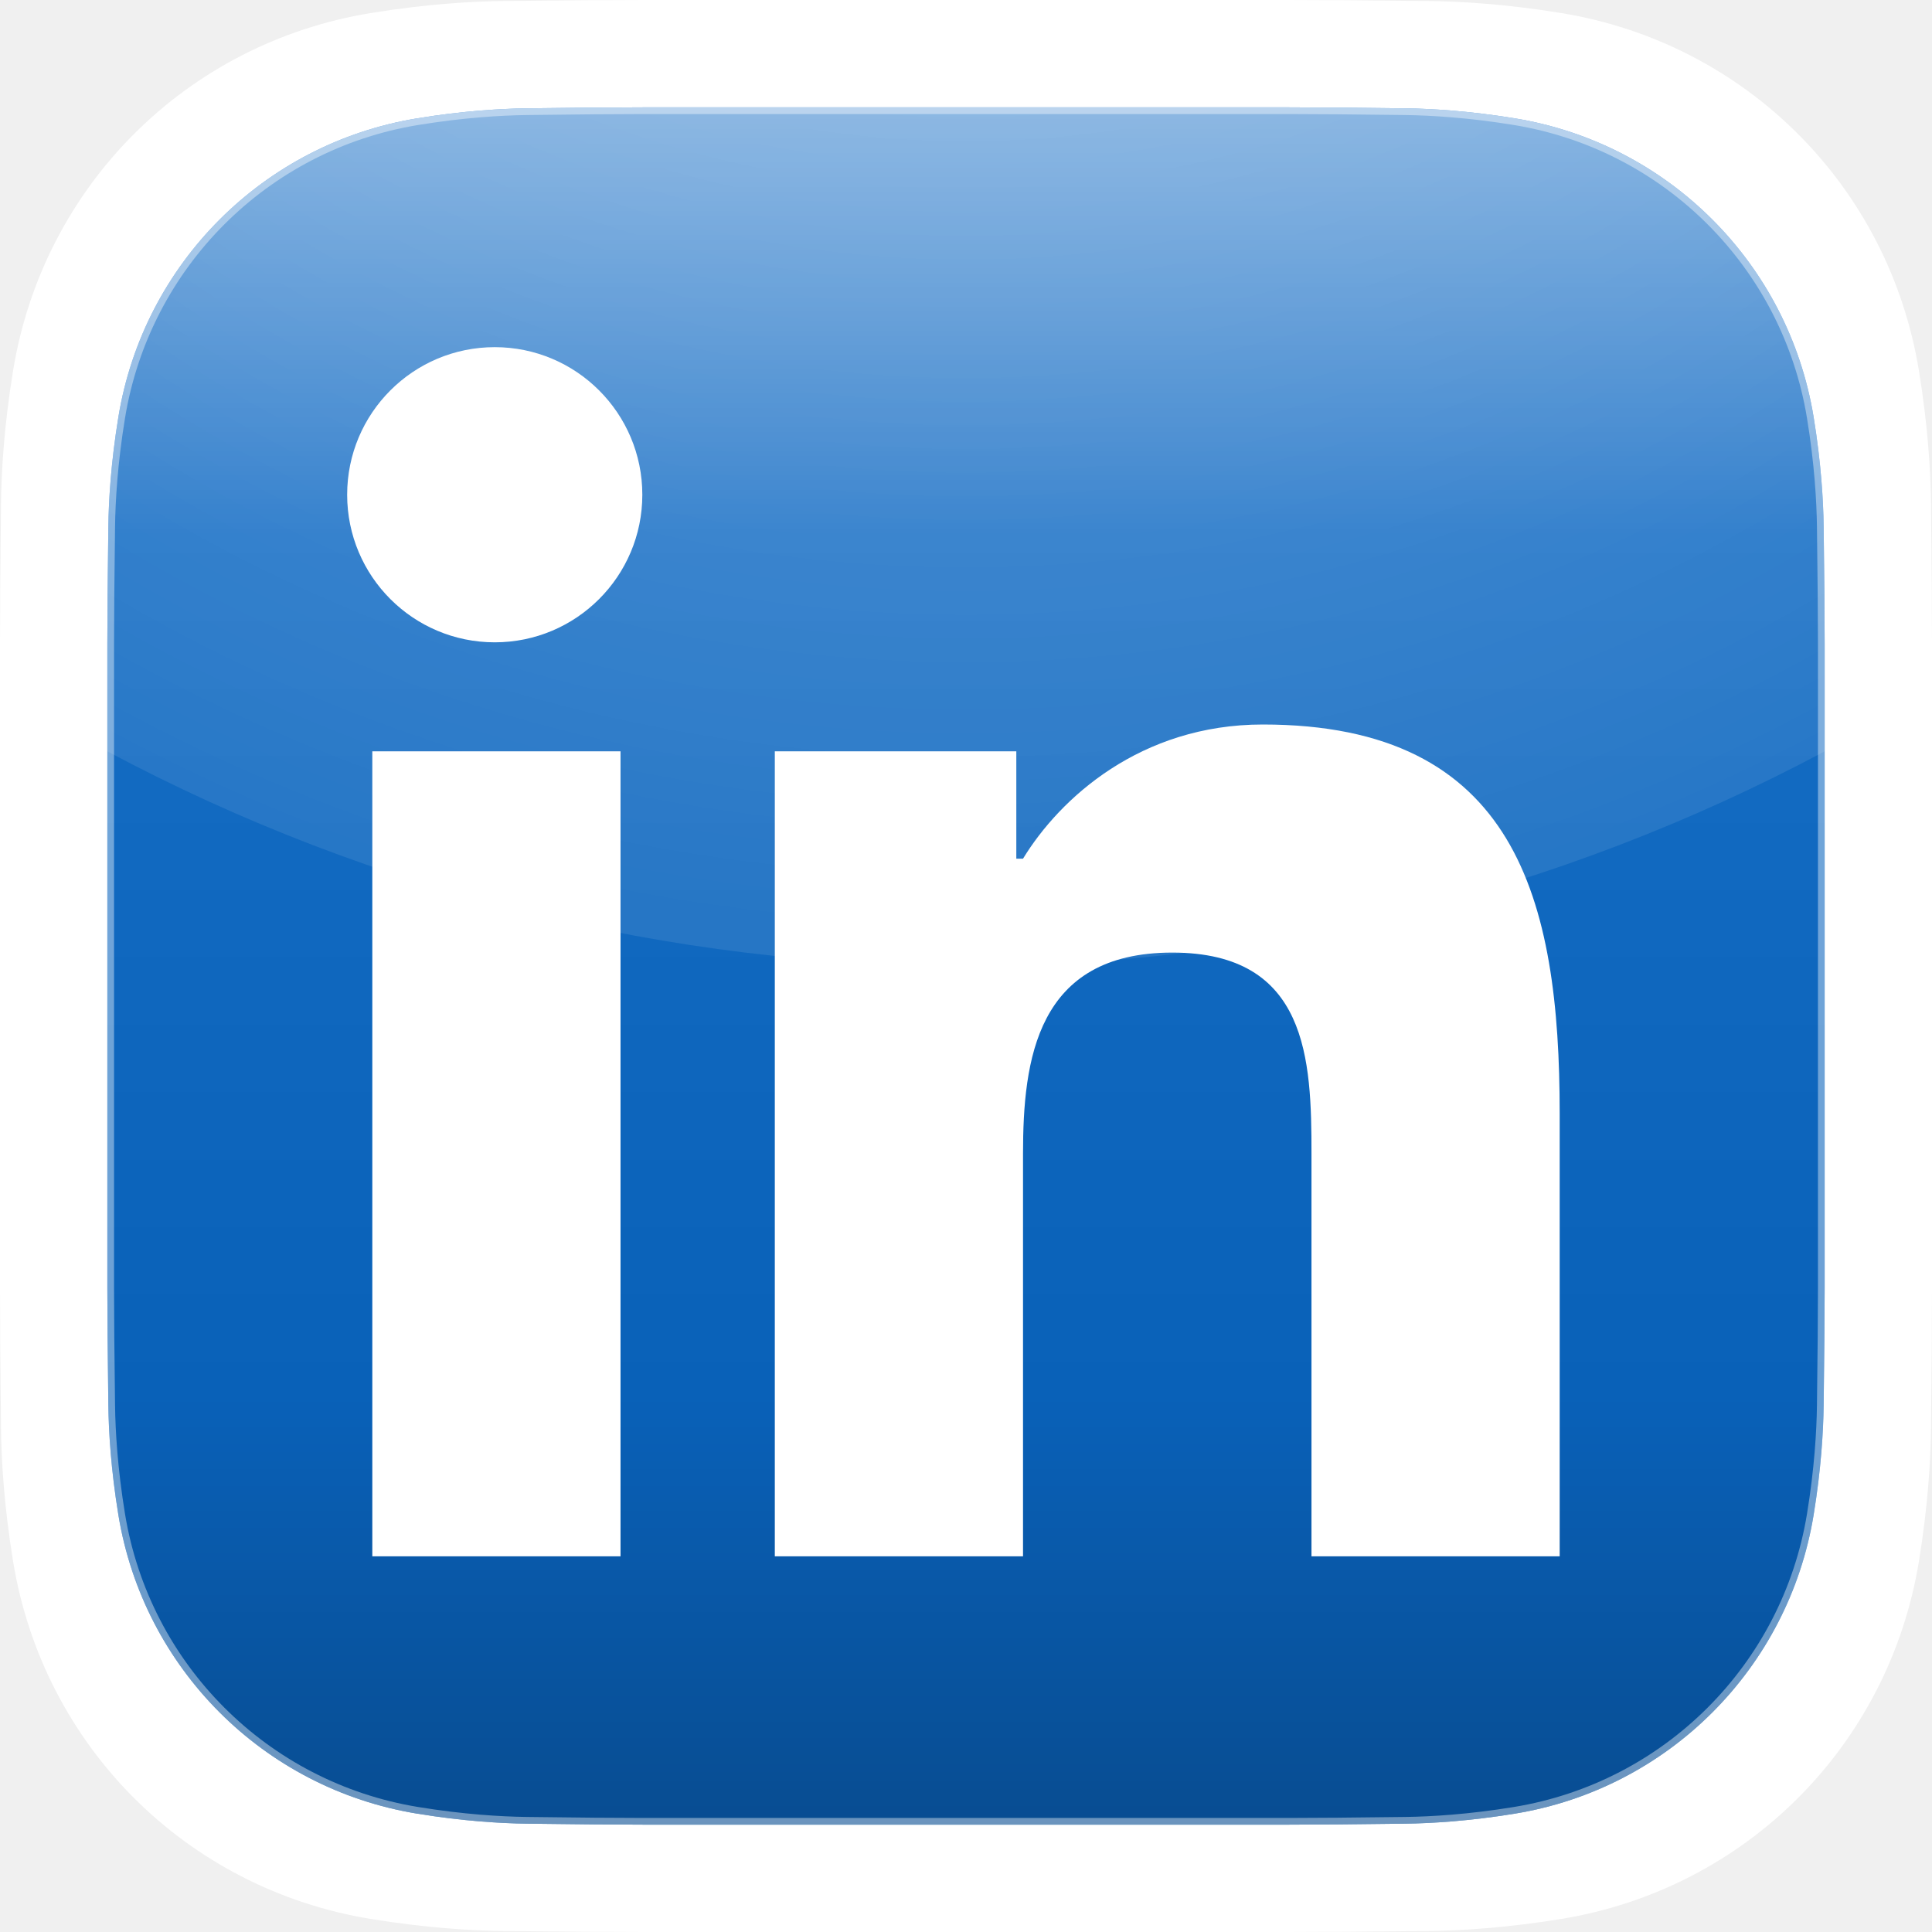
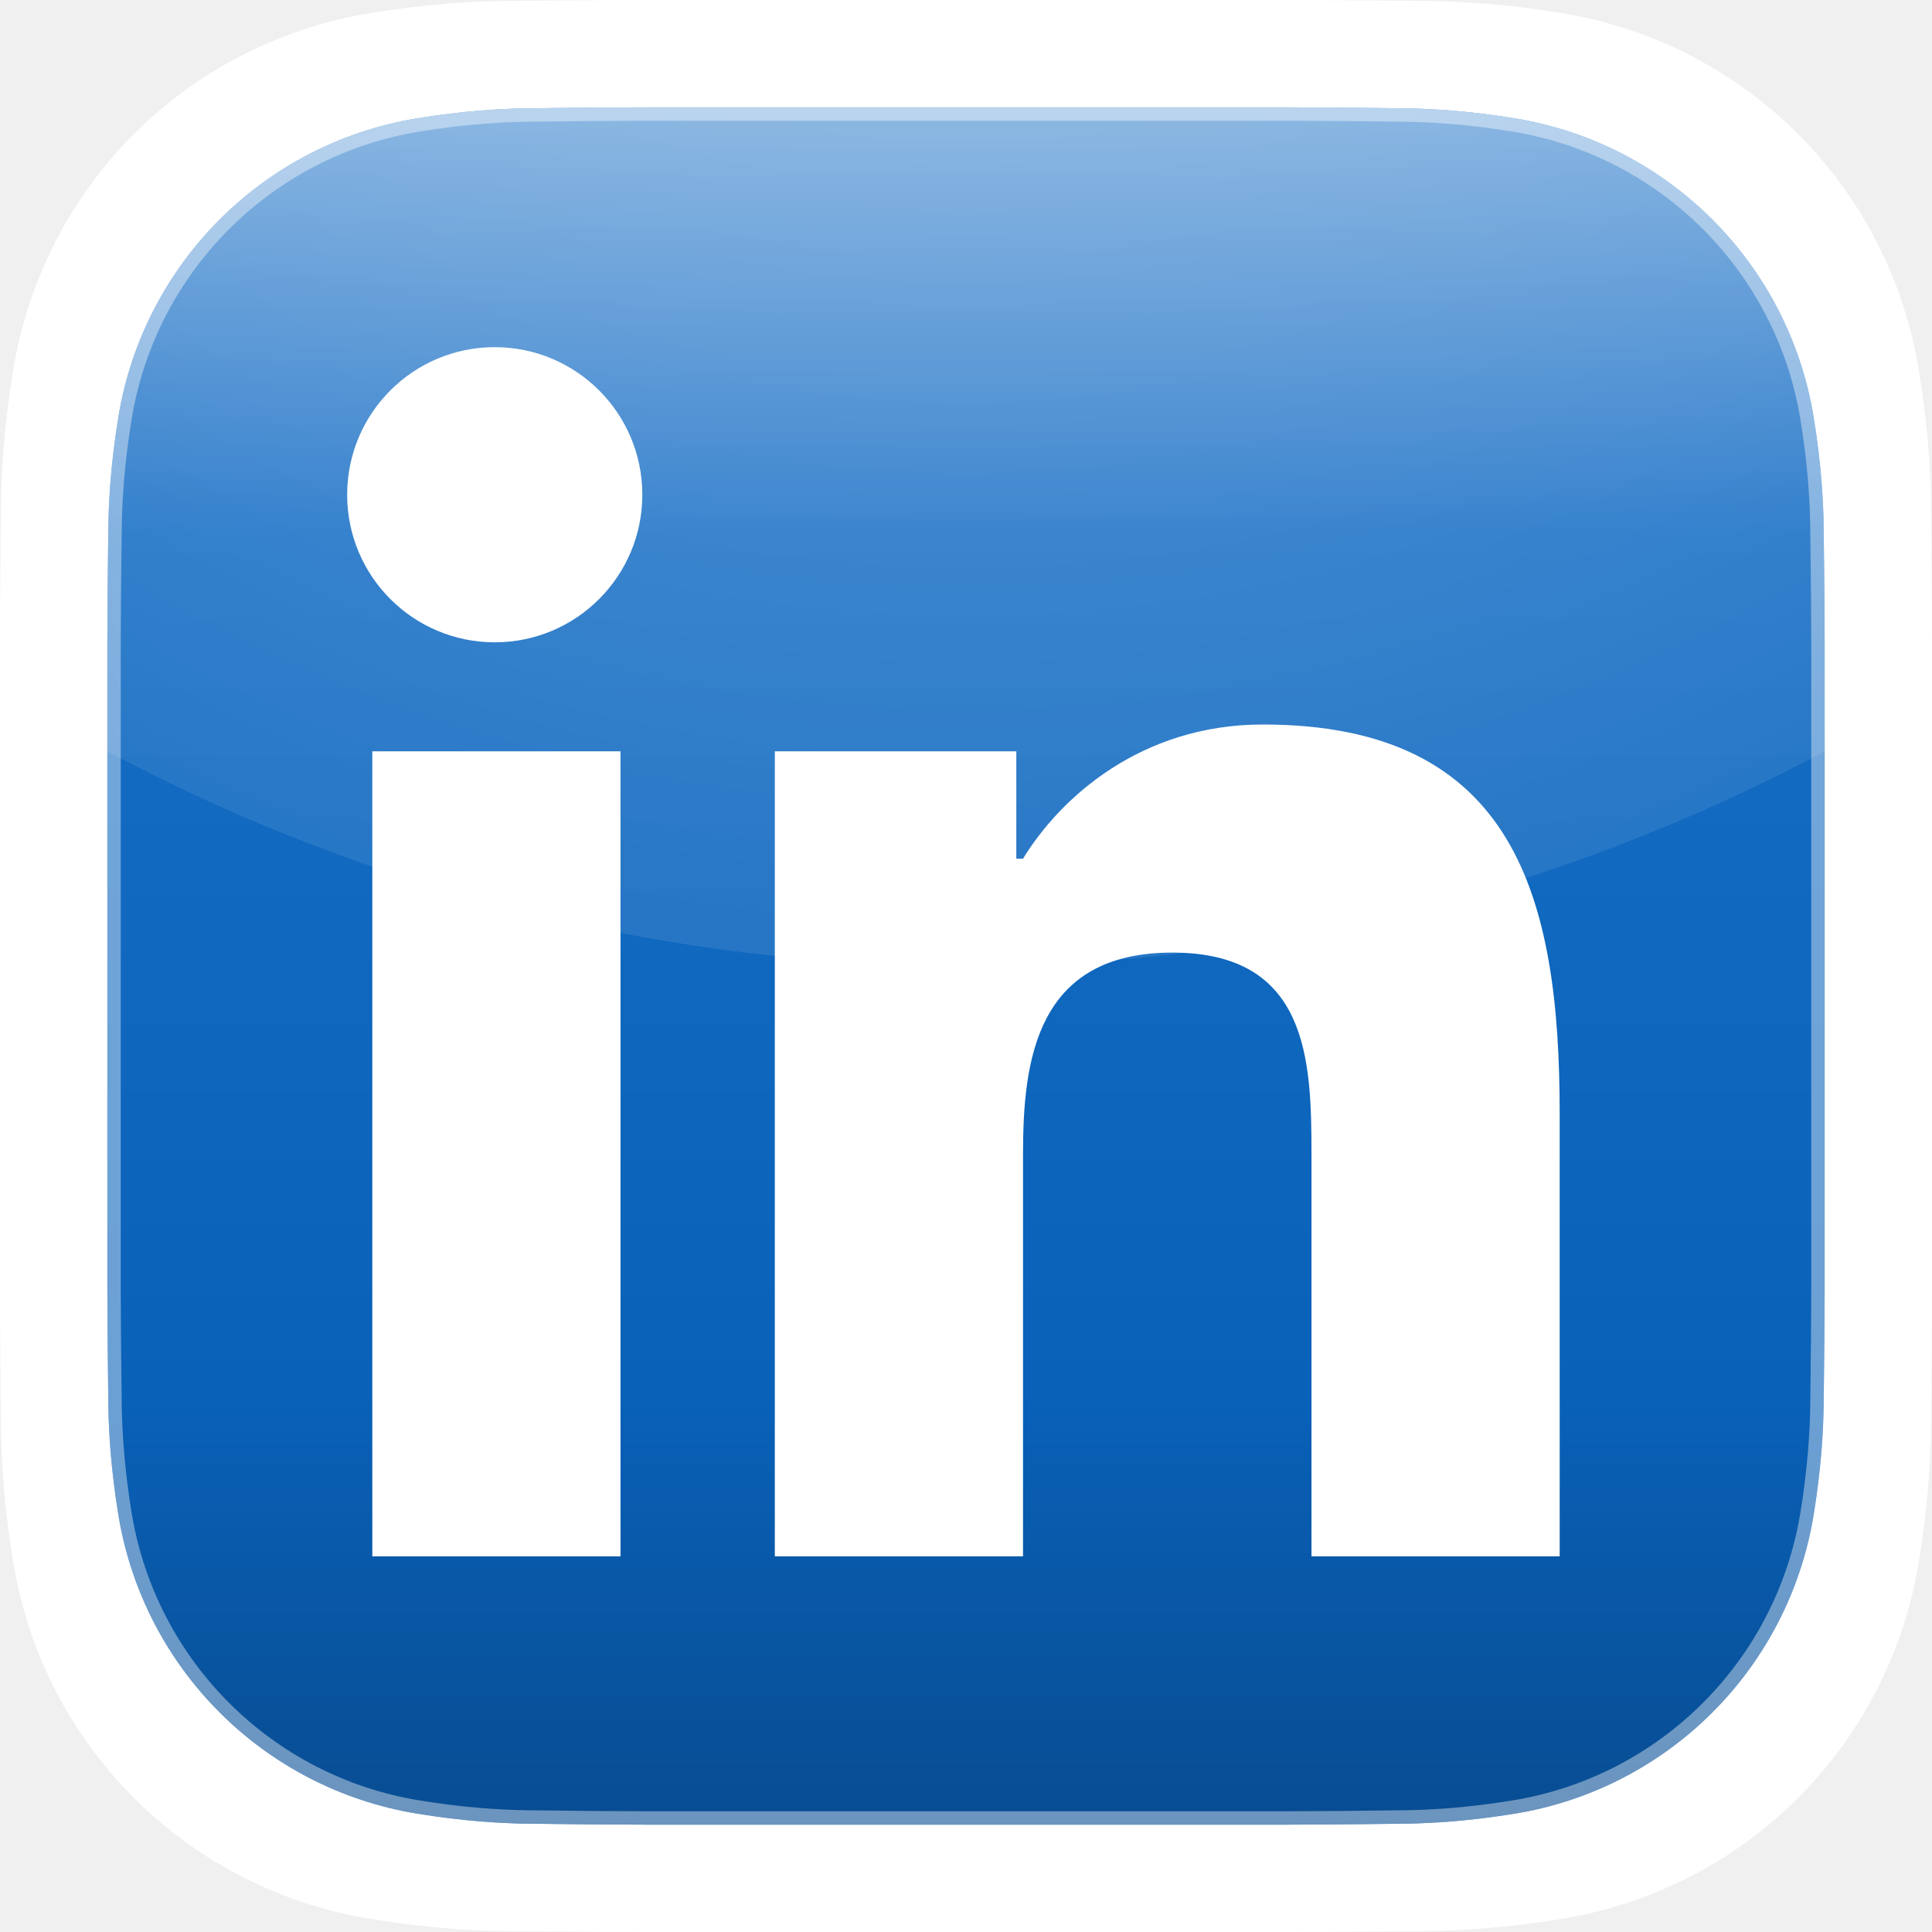
- <svg xmlns="http://www.w3.org/2000/svg" xmlns:xlink="http://www.w3.org/1999/xlink" viewBox="-32-32 576 576">
+ <svg xmlns="http://www.w3.org/2000/svg" xmlns:xlink="http://www.w3.org/1999/xlink" viewBox="-32 -32 576 576">
  <defs>
-     <path id="a" d="m160 0q-12 0-35 0.3c-7.65 0.1-19 0.75-32.7 3-45.7 7.5-81.5 43.3-89 89-2.25 13.7-2.9 25.05-3 32.7q-0.3 23-0.3 35v192q0 12 0.3 35c0.1 7.65 0.75 19 3 32.7 7.5 45.7 43.3 81.5 89 89 13.7 2.25 25.05 2.9 32.7 3q23 0.3 35 0.3h192q12 0 35-0.3c7.65-0.1 19-0.75 32.7-3 45.7-7.5 81.5-43.3 89-89 2.25-13.7 2.9-25.05 3-32.7q0.3-23 0.3-35v-192q0-12-0.3-35c-0.1-7.65-0.75-19-3-32.7-7.5-45.7-43.3-81.5-89-89-13.7-2.25-25.05-2.9-32.7-3q-23-0.3-35-0.3z" />
-     <mask id="m" fill="white">
-       <use xlink:href="#a" />
-     </mask>
-     <linearGradient id="b" x1="256" y1="0" x2="256" y2="512" gradientUnits="userSpaceOnUse">
+     <linearGradient id="a" x1="256" y1="0" x2="256" y2="512" gradientUnits="userSpaceOnUse">
      <stop offset="0%" stop-color="#fff" stop-opacity="0.4" />
      <stop offset="25%" stop-color="#fff" stop-opacity="0.05" />
      <stop offset="75%" stop-color="#000" stop-opacity="0.05" />
      <stop offset="100%" stop-color="#000" stop-opacity="0.25" />
    </linearGradient>
-     <radialGradient id="c" cx="256" cy="-288" r="560" gradientUnits="userSpaceOnUse">
+     <radialGradient id="b" cx="256" cy="-288" r="560" gradientUnits="userSpaceOnUse">
      <stop offset="48.571%" stop-color="#fff" stop-opacity="0.24" />
      <stop offset="100%" stop-color="#fff" stop-opacity="0.08" />
    </radialGradient>
+     <clipPath id="c">
+       <path id="d" d="m160 0q-12 0-35 0.3c-7.65 0.1-19 0.75-32.7 3-45.7 7.5-81.5 43.3-89 89-2.25 13.7-2.9 25.05-3 32.7q-0.3 23-0.3 35v192q0 12 0.3 35c0.1 7.65 0.75 19 3 32.7 7.5 45.7 43.3 81.5 89 89 13.7 2.25 25.05 2.9 32.7 3q23 0.3 35 0.3h192q12 0 35-0.3c7.65-0.1 19-0.75 32.7-3 45.7-7.5 81.5-43.3 89-89 2.25-13.7 2.9-25.05 3-32.7q0.3-23 0.3-35v-192q0-12-0.3-35c-0.1-7.65-0.75-19-3-32.7-7.5-45.7-43.3-81.5-89-89-13.7-2.25-25.05-2.9-32.7-3q-23-0.3-35-0.3z" />
+     </clipPath>
  </defs>
  <path fill="#fff" d="m160-32q-14.4 0-42 0.3c-9.2 0.1-23 0.9-39.5 3.6c-55 9-97.6 51.6-106.6 106.6c-2.7 16.5-3.5 30.3-3.6 39.5q-0.3 27.6-0.3 42v192q0 14.4 0.3 42c0.1 9.2 0.9 23 3.6 39.5c9 55 51.6 97.6 106.6 106.6c16.5 2.7 30.3 3.5 39.5 3.6q27.6 0.3 42 0.3h192q14.4 0 42-0.3c9.2-0.1 23-0.9 39.5-3.6c55-9 97.6-51.6 106.6-106.6c2.7-16.5 3.5-30.3 3.6-39.5q0.3-27.6 0.3-42v-192q0-14.4-0.3-42c-0.1-9.2-0.9-23-3.6-39.5c-9-55-51.6-97.6-106.6-106.6c-16.5-2.7-30.3-3.5-39.5-3.6q-27.6-0.3-42-0.3z" />
-   <use xlink:href="#a" fill="#0a66c2" />
-   <use xlink:href="#a" fill="url(#b)" />
+   <use xlink:href="#d" fill="#0a66c2" />
+   <use xlink:href="#d" fill="url(#a)" />
  <path d="m79 432v-240h74v240zm36.5-272.5c-24.3 0-44-19.7-44-44c0-24.3 19.7-44 44-44c24.3 0 44 19.7 44 44c0 24.3-19.7 44-44 44zm83.5 272.5v-240h72v32h2c11-18 35-40 71.5-40c75.5 0 88.5 52 88.5 116v132h-74v-120c0-28-1-60-41.5-60c-40.5 0-44.5 32-44.5 60v120z" fill="#fff" />
-   <path d="m0 0h512v192a544 544 0 0 1-512 0z" mask="url(#m)" fill="url(#c)" />
-   <use xlink:href="#a" fill="none" stroke="#fff" stroke-opacity="0.4" stroke-width="4" stroke-linejoin="round" stroke-miterlimit="1.41" mask="url(#m)" />
+   <path d="m0 0h512v192a544 544 0 0 1-512 0z" fill="url(#b)" clip-path="url(#c)" />
+   <use xlink:href="#d" fill="none" stroke="#fff" stroke-opacity="0.4" stroke-width="8" stroke-linejoin="round" stroke-miterlimit="1.41" clip-path="url(#c)" />
</svg>
